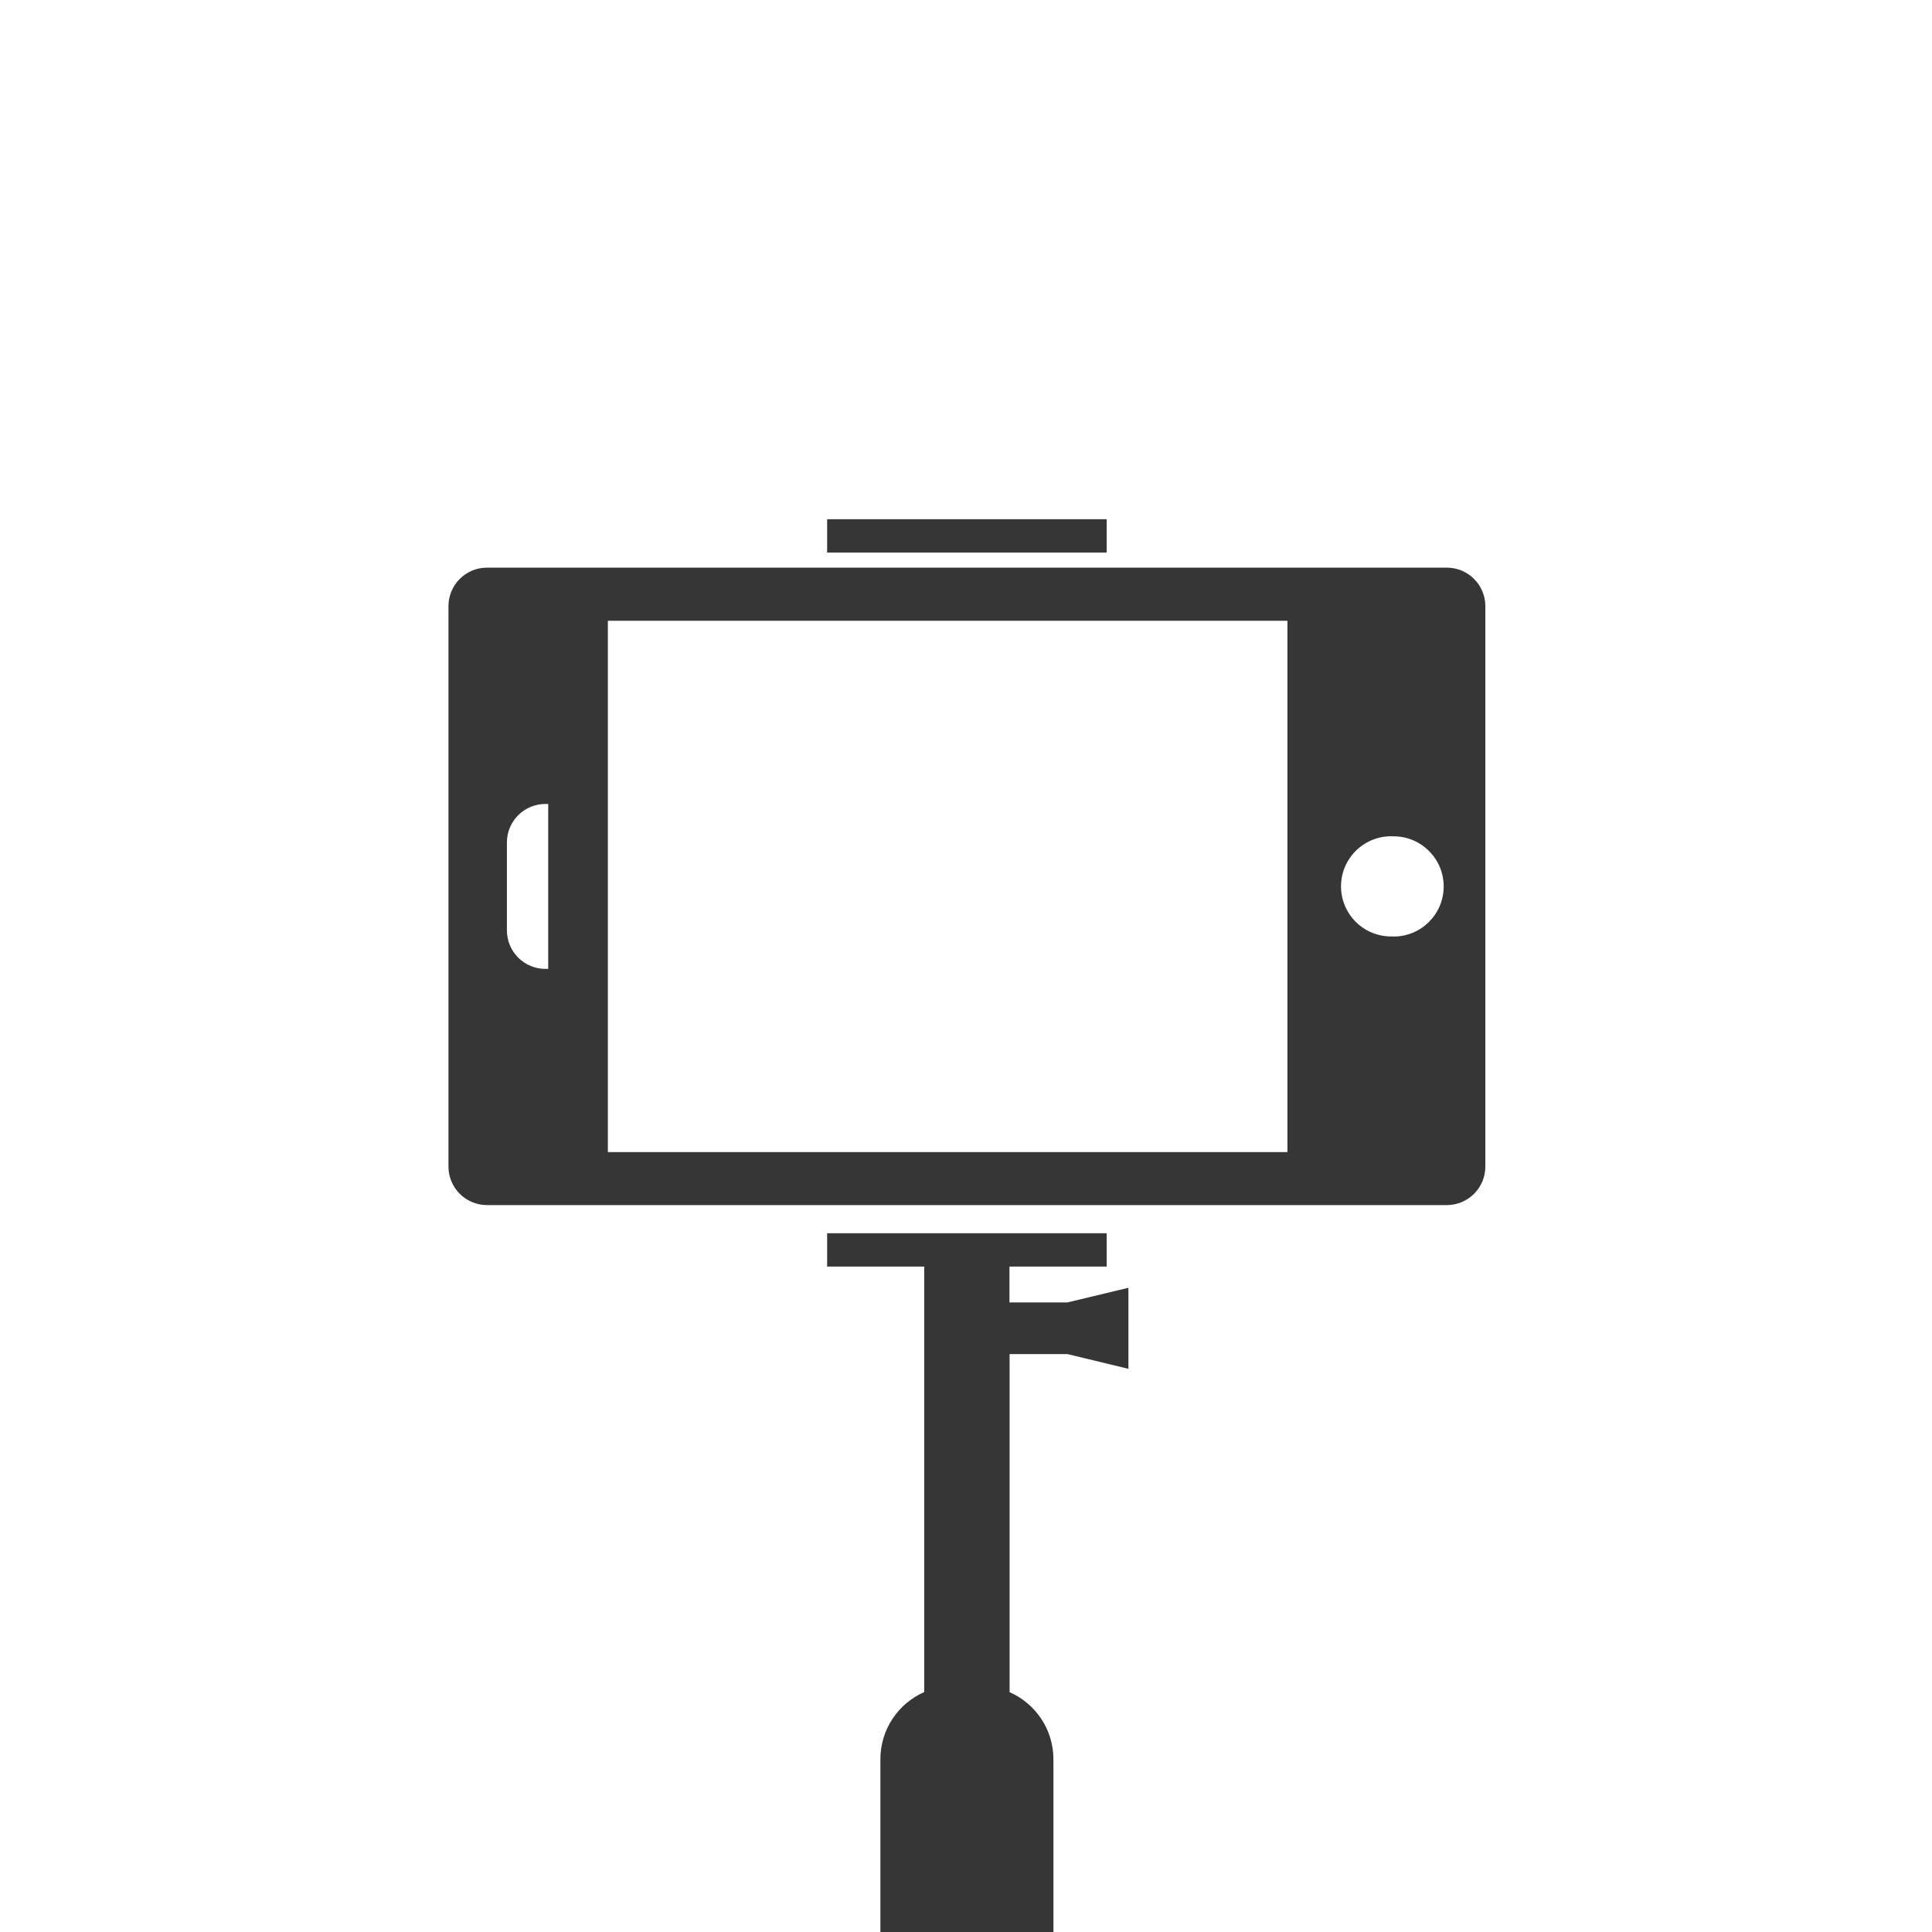
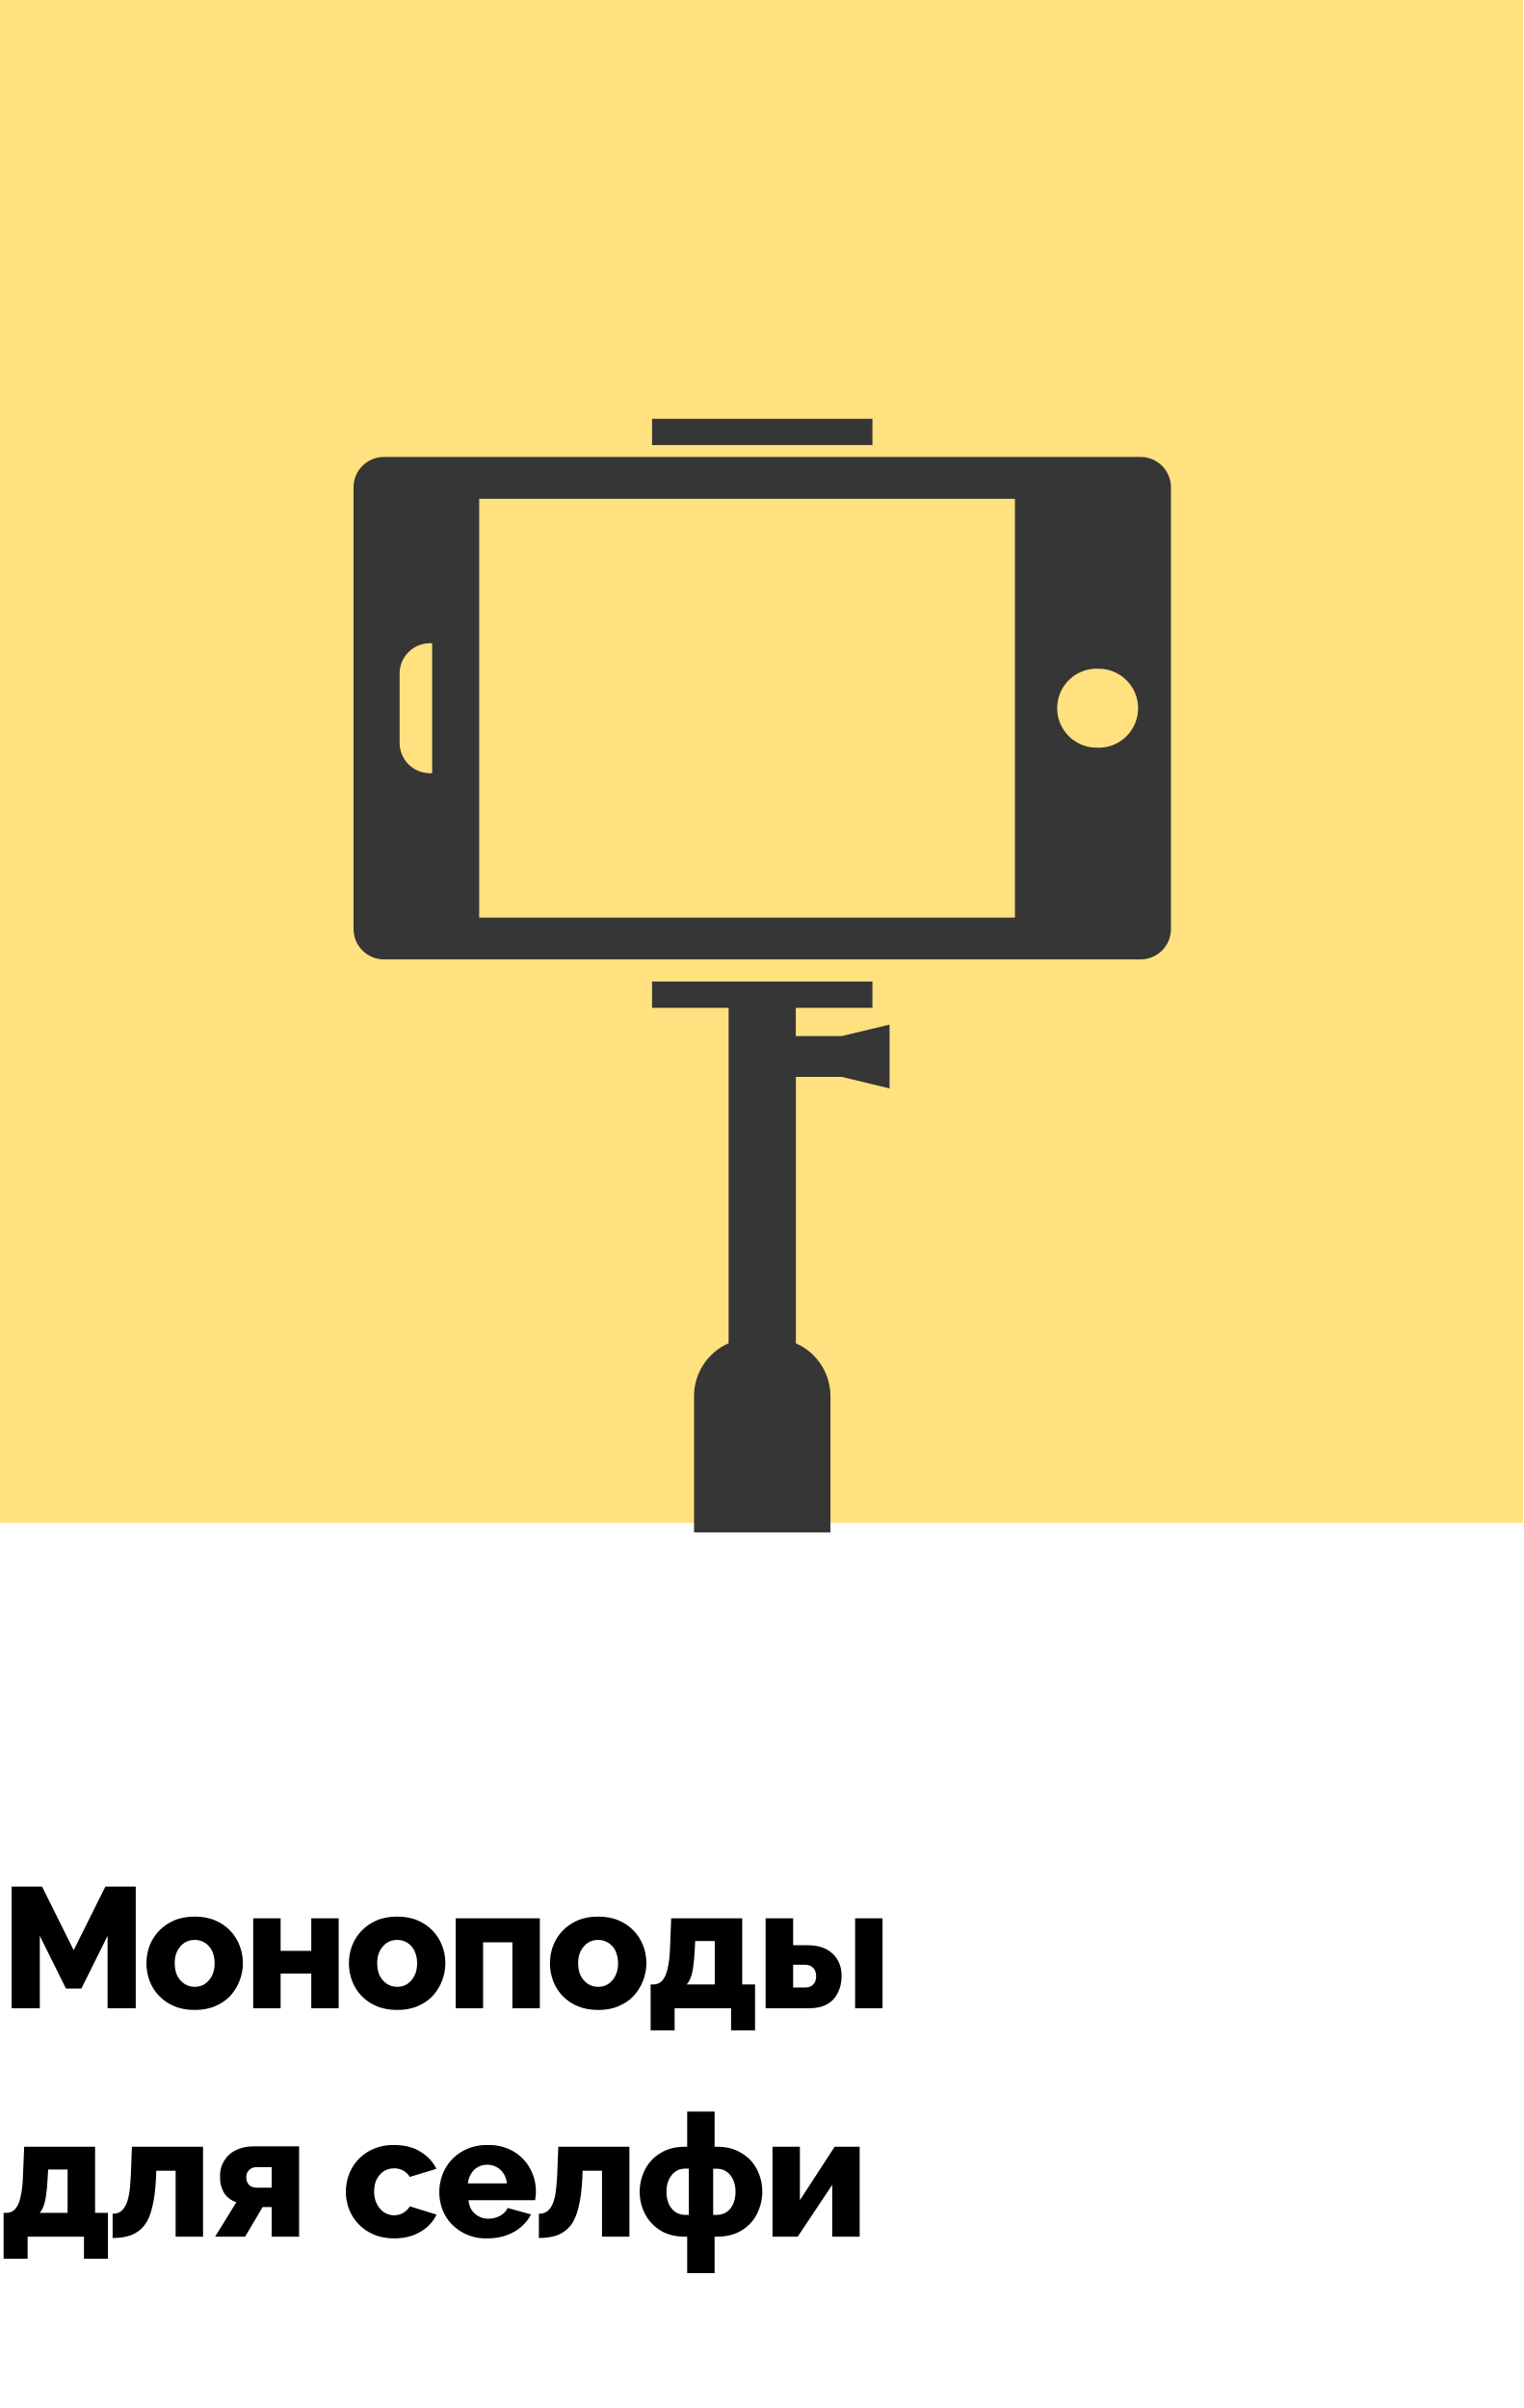
- <svg xmlns="http://www.w3.org/2000/svg" width="160" height="160" fill="none">
-   <path d="M119.82 47.01H40.33a3.19 3.19 0 0 0-3.19 3.19V96.6a3.19 3.19 0 0 0 3.19 3.2h79.5a3.19 3.19 0 0 0 3.18-3.2V50.2a3.19 3.19 0 0 0-3.19-3.19ZM45.4 80.24h-.22a3.19 3.19 0 0 1-3.2-3.2v-7.28a3.19 3.19 0 0 1 3.2-3.18h.22v13.66Zm61.23 15.17H50.34v-44h56.28v44Zm8.78-17.86a4.15 4.15 0 1 1 0-8.29 4.15 4.15 0 0 1 0 8.3ZM91.65 43H68.5v2.76h23.15V43ZM83.6 107.86v-2.97h8.05v-2.76H68.5v2.76h8.04v35.24a6.07 6.07 0 0 0-3.63 5.56V160h14.33v-14.3c0-2.5-1.5-4.63-3.63-5.56v-28h4.8l5.04 1.22v-6.71l-5.05 1.21h-4.8Z" fill="#363636" />
+ <svg xmlns="http://www.w3.org/2000/svg" width="160" height="253" fill="none">
+   <path fill="#FFE17F" d="M0 0h160v160H0z" />
+   <path d="M11.3 211v-7.61l-2.75 5.54H6.93l-2.75-5.54V211H1.22v-12.78h3.2l3.32 6.68 3.33-6.68h3.19V211H11.3Zm9.16.18c-.8 0-1.53-.13-2.16-.4a4.64 4.64 0 0 1-2.58-2.64 5.33 5.33 0 0 1 0-3.73 4.75 4.75 0 0 1 2.58-2.64c.63-.27 1.35-.4 2.16-.4.8 0 1.52.13 2.14.4a4.64 4.64 0 0 1 2.57 2.64 5.13 5.13 0 0 1-.99 5.3c-.43.45-.96.81-1.58 1.07-.62.27-1.34.4-2.14.4Zm-2.1-4.9c0 .5.08.93.26 1.3.2.37.45.66.76.86.31.2.67.31 1.08.31.4 0 .75-.1 1.06-.3.32-.22.58-.52.76-.89.18-.37.27-.8.27-1.28 0-.49-.1-.92-.27-1.3a2.05 2.05 0 0 0-.76-.86 1.9 1.9 0 0 0-1.06-.3c-.41 0-.77.1-1.08.3-.31.2-.57.5-.76.87-.18.37-.27.8-.27 1.3ZM26.6 211v-9.45h2.88v3.42h3.22v-3.42h2.88V211H32.7v-3.65h-3.22V211H26.6Zm15.13.18c-.8 0-1.53-.13-2.16-.4a4.64 4.64 0 0 1-2.58-2.64 5.33 5.33 0 0 1 0-3.73 4.75 4.75 0 0 1 2.58-2.64c.63-.27 1.35-.4 2.16-.4.8 0 1.52.13 2.14.4a4.64 4.64 0 0 1 2.57 2.64 5.13 5.13 0 0 1-.99 5.3c-.43.45-.96.81-1.58 1.07-.62.27-1.34.4-2.14.4Zm-2.1-4.9c0 .5.08.93.26 1.3.2.37.45.66.76.86.31.2.67.31 1.08.31.4 0 .75-.1 1.06-.3.32-.22.58-.52.76-.89.18-.37.27-.8.27-1.28 0-.49-.1-.92-.27-1.3a2.05 2.05 0 0 0-.76-.86 1.9 1.9 0 0 0-1.06-.3c-.41 0-.77.1-1.08.3-.31.2-.57.5-.76.87-.18.37-.27.8-.27 1.3Zm8.24 4.72v-9.45h8.84V211h-2.88v-6.93h-3.08V211h-2.88Zm14.97.18c-.8 0-1.52-.13-2.16-.4a4.64 4.64 0 0 1-2.57-2.64 5.33 5.33 0 0 1 0-3.73 4.75 4.75 0 0 1 2.57-2.64c.64-.27 1.36-.4 2.16-.4s1.52.13 2.14.4a4.64 4.64 0 0 1 2.58 2.64 5.13 5.13 0 0 1-1 5.3c-.43.45-.95.81-1.58 1.07-.62.27-1.34.4-2.14.4Zm-2.1-4.9c0 .5.08.93.26 1.3.2.37.45.66.76.86.31.2.67.31 1.08.31.4 0 .75-.1 1.06-.3.33-.22.58-.52.76-.89.18-.37.27-.8.27-1.28 0-.49-.1-.92-.27-1.3a2.05 2.05 0 0 0-.76-.86 1.9 1.9 0 0 0-1.06-.3c-.4 0-.77.1-1.08.3-.31.2-.56.5-.76.87-.18.37-.27.8-.27 1.3Zm7.61 7.04v-4.82h.3c.2 0 .42-.06.62-.16.2-.12.39-.32.54-.6.16-.27.28-.66.38-1.17.1-.5.17-1.14.2-1.92l.12-3.1h7.46v6.95h1.35v4.82H76.8V211h-5.93v2.32h-2.52Zm3.78-4.82h2.96v-4.56h-2.06l-.05 1.01c-.04.66-.09 1.23-.16 1.7a4.8 4.8 0 0 1-.27 1.15c-.1.28-.25.52-.42.7Zm8.3 2.5v-9.45h2.89v2.83h1.53c1.14 0 2.01.3 2.63.9.62.58.93 1.36.93 2.32 0 .67-.13 1.26-.4 1.78-.25.52-.62.92-1.13 1.2-.5.28-1.12.42-1.85.42h-4.6Zm2.89-2.18h1.24c.26 0 .48-.05.65-.14.18-.11.3-.25.4-.43a1.55 1.55 0 0 0 0-1.23.98.98 0 0 0-.4-.43c-.17-.1-.4-.16-.67-.16h-1.22v2.4Zm6.51 2.18v-9.45h2.88V211h-2.88ZM.38 237.32v-4.82h.29c.21 0 .42-.06.63-.16.2-.12.38-.32.54-.6.15-.27.28-.66.37-1.17.11-.5.18-1.14.2-1.92l.13-3.1h7.45v6.95h1.35v4.82H8.82V235H2.9v2.32H.38Zm3.78-4.82H7.1v-4.56H5.06L5 228.95c-.03.66-.09 1.23-.16 1.7a4.8 4.8 0 0 1-.27 1.15c-.1.28-.24.52-.41.7Zm7.67 2.64v-2.55c.29 0 .54-.06.76-.18.21-.12.4-.32.55-.6.17-.27.3-.67.4-1.18.1-.52.16-1.18.2-1.98l.12-3.1h7.47V235h-2.88v-6.93h-2.03l-.04.88c-.06 1.2-.19 2.2-.4 3-.18.8-.47 1.43-.84 1.9a3.2 3.2 0 0 1-1.37.99c-.54.2-1.18.3-1.94.3ZM22.6 235l2.23-3.62c-.54-.18-.96-.49-1.26-.93a3.15 3.15 0 0 1-.45-1.77 2.93 2.93 0 0 1 1.66-2.77c.53-.26 1.13-.4 1.8-.4h4.84V235h-2.88v-3.11h-.95L25.75 235H22.6Zm4.38-5.15h1.56v-2.16h-1.53c-.36 0-.64.1-.84.3-.2.2-.3.45-.3.76 0 .33.1.6.28.8.2.2.47.3.83.3Zm14.44 5.33c-.8 0-1.52-.13-2.14-.4a4.84 4.84 0 0 1-1.6-1.08 4.75 4.75 0 0 1-1-1.56 5.13 5.13 0 0 1 .26-4.29c.4-.74.99-1.34 1.75-1.8a5.2 5.2 0 0 1 2.73-.68c1.08 0 2 .23 2.74.7a4.35 4.35 0 0 1 1.69 1.8l-2.8.85a1.87 1.87 0 0 0-1.65-.9c-.4 0-.75.1-1.08.3-.3.2-.56.49-.75.85-.18.36-.27.8-.27 1.3 0 .49.1.92.29 1.3.19.36.44.66.75.87a1.99 1.99 0 0 0 1.73.2 1.98 1.98 0 0 0 .99-.83l2.8.87c-.22.48-.55.91-.98 1.3-.42.37-.92.66-1.5.88-.57.21-1.23.32-1.96.32Zm9.82 0a4.98 4.98 0 0 1-3.74-1.44 4.6 4.6 0 0 1-1-1.53 5.2 5.2 0 0 1 .25-4.32 4.7 4.7 0 0 1 1.75-1.82 5.1 5.1 0 0 1 2.74-.7 5.1 5.1 0 0 1 2.72.68 4.6 4.6 0 0 1 1.73 1.8 4.95 4.95 0 0 1 .52 3.32h-6.99c.04.42.15.77.35 1.06a2.07 2.07 0 0 0 1.76.88c.43 0 .83-.1 1.2-.3.39-.21.65-.49.8-.83l2.45.68c-.24.5-.59.93-1.03 1.31-.43.38-.95.67-1.55.89-.59.21-1.24.32-1.96.32Zm-2.09-5.78h4.1c-.04-.4-.16-.74-.34-1.02a2 2 0 0 0-1.71-.94c-.37 0-.7.08-1 .25-.3.16-.53.39-.7.69-.19.28-.3.63-.35 1.02Zm7.46 5.74v-2.55c.3 0 .54-.06.76-.18.21-.12.4-.32.56-.6.16-.27.3-.67.4-1.18.09-.52.15-1.18.2-1.98l.12-3.1h7.47V235h-2.88v-6.93H61.2l-.03.88c-.06 1.2-.2 2.2-.4 3-.2.8-.47 1.43-.85 1.9a3.2 3.2 0 0 1-1.36.99c-.54.2-1.2.3-1.95.3Zm15.58 3.7V235h-.23c-1.01 0-1.87-.22-2.58-.65a4.44 4.44 0 0 1-1.62-1.74 4.99 4.99 0 0 1-.56-2.33c0-.84.2-1.62.56-2.34.38-.72.91-1.3 1.62-1.72.71-.45 1.57-.67 2.58-.67h.23v-3.69h2.88v3.69h.25c1.01 0 1.87.22 2.58.67.72.43 1.26 1 1.62 1.72.37.72.56 1.5.56 2.34 0 .83-.2 1.6-.56 2.33-.36.72-.9 1.3-1.62 1.74-.71.43-1.57.65-2.58.65h-.25v3.83H72.2Zm-.23-6.13h.4v-4.86h-.4c-.38 0-.71.1-1.01.31-.29.2-.52.5-.69.86-.16.36-.25.78-.25 1.26s.09.91.25 1.28c.17.36.4.64.69.85.3.2.63.3 1 .3Zm2.97 0h.4c.36 0 .7-.1 1-.3.3-.2.53-.49.69-.85.16-.37.25-.8.25-1.28s-.09-.9-.25-1.26c-.17-.37-.4-.66-.7-.86-.3-.2-.63-.3-1-.3h-.4v4.85Zm6.22 2.29v-9.45h2.88v5.62l3.65-5.62h2.63V235h-2.88v-5.45L83.8 235h-2.65Z" fill="#000" />
+   <path d="M119.82 48.01H40.33a3.19 3.19 0 0 0-3.19 3.19V97.6a3.19 3.19 0 0 0 3.19 3.2h79.5a3.19 3.19 0 0 0 3.18-3.2V51.2a3.19 3.19 0 0 0-3.19-3.19ZM45.4 81.24h-.22a3.19 3.19 0 0 1-3.2-3.2v-7.28a3.19 3.19 0 0 1 3.2-3.18h.22v13.66Zm61.23 15.17H50.34v-44h56.28v44Zm8.78-17.86a4.15 4.15 0 1 1 0-8.29 4.15 4.15 0 0 1 0 8.3ZM91.65 44H68.5v2.76h23.15V44ZM83.6 108.86v-2.97h8.05v-2.76H68.5v2.76h8.04v35.24a6.07 6.07 0 0 0-3.63 5.56V161h14.33v-14.3c0-2.5-1.5-4.63-3.63-5.56v-28h4.8l5.04 1.22v-6.71l-5.05 1.21h-4.8Z" fill="#363636" />
</svg>
